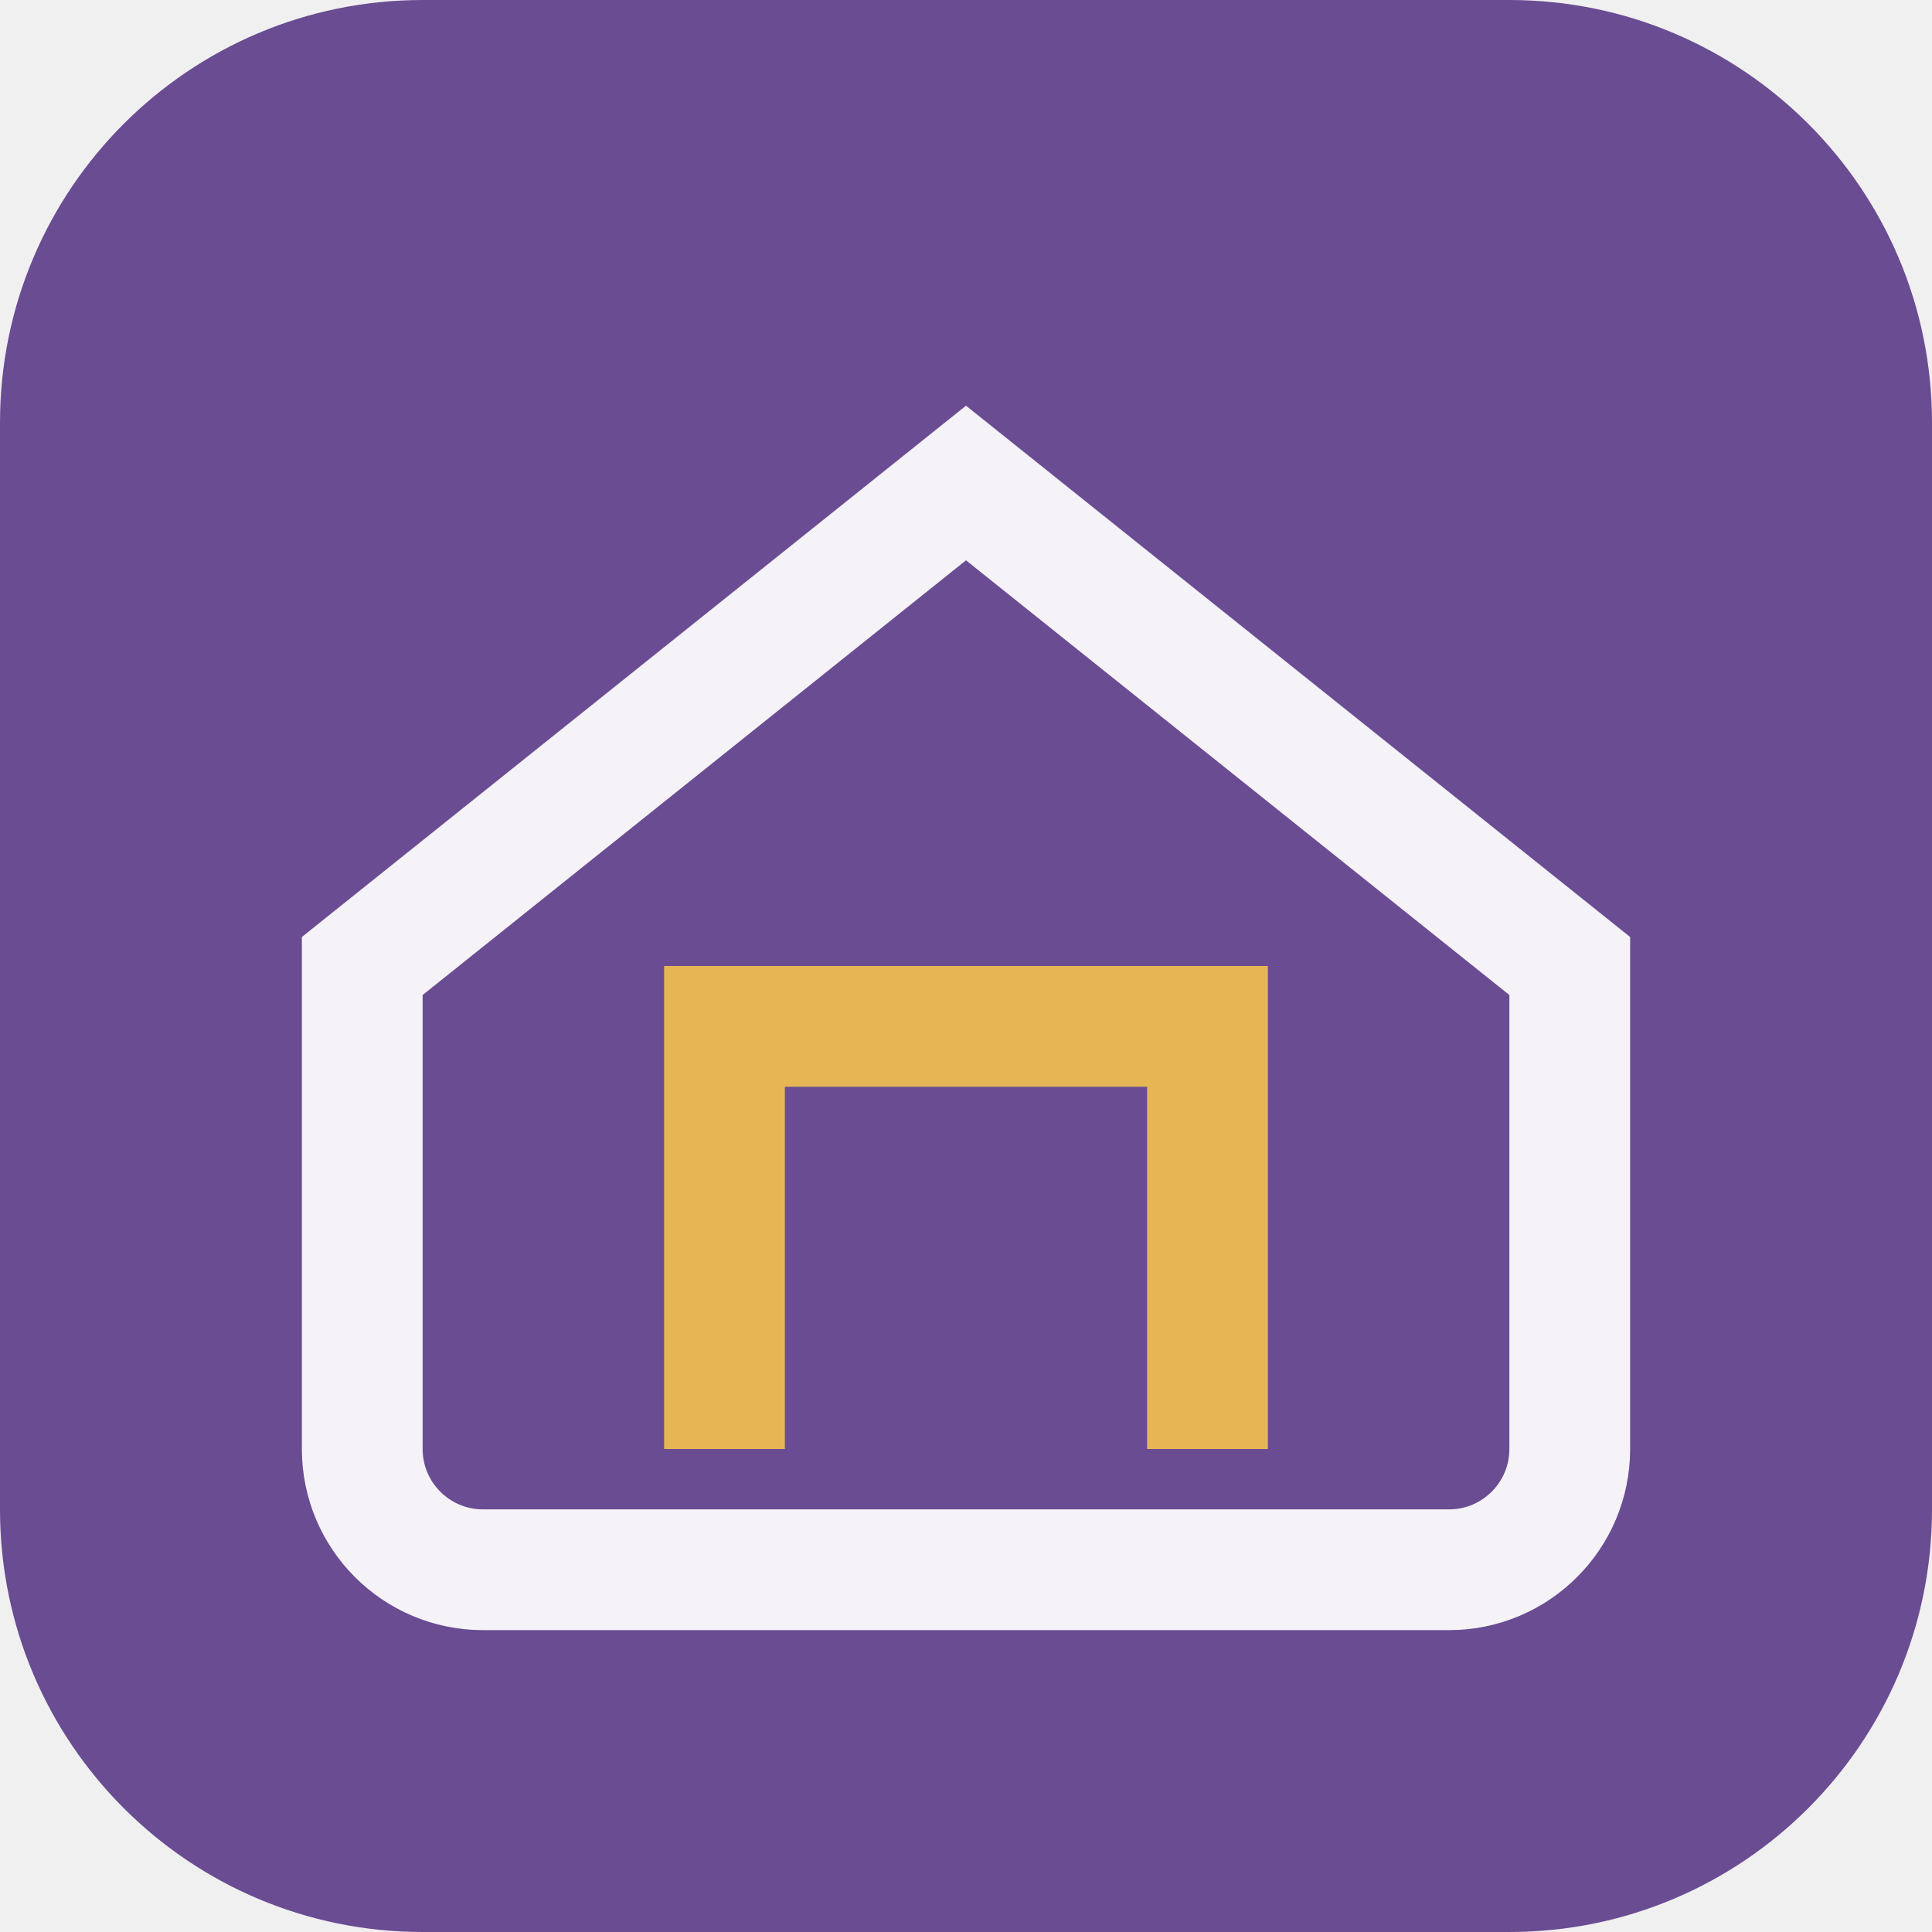
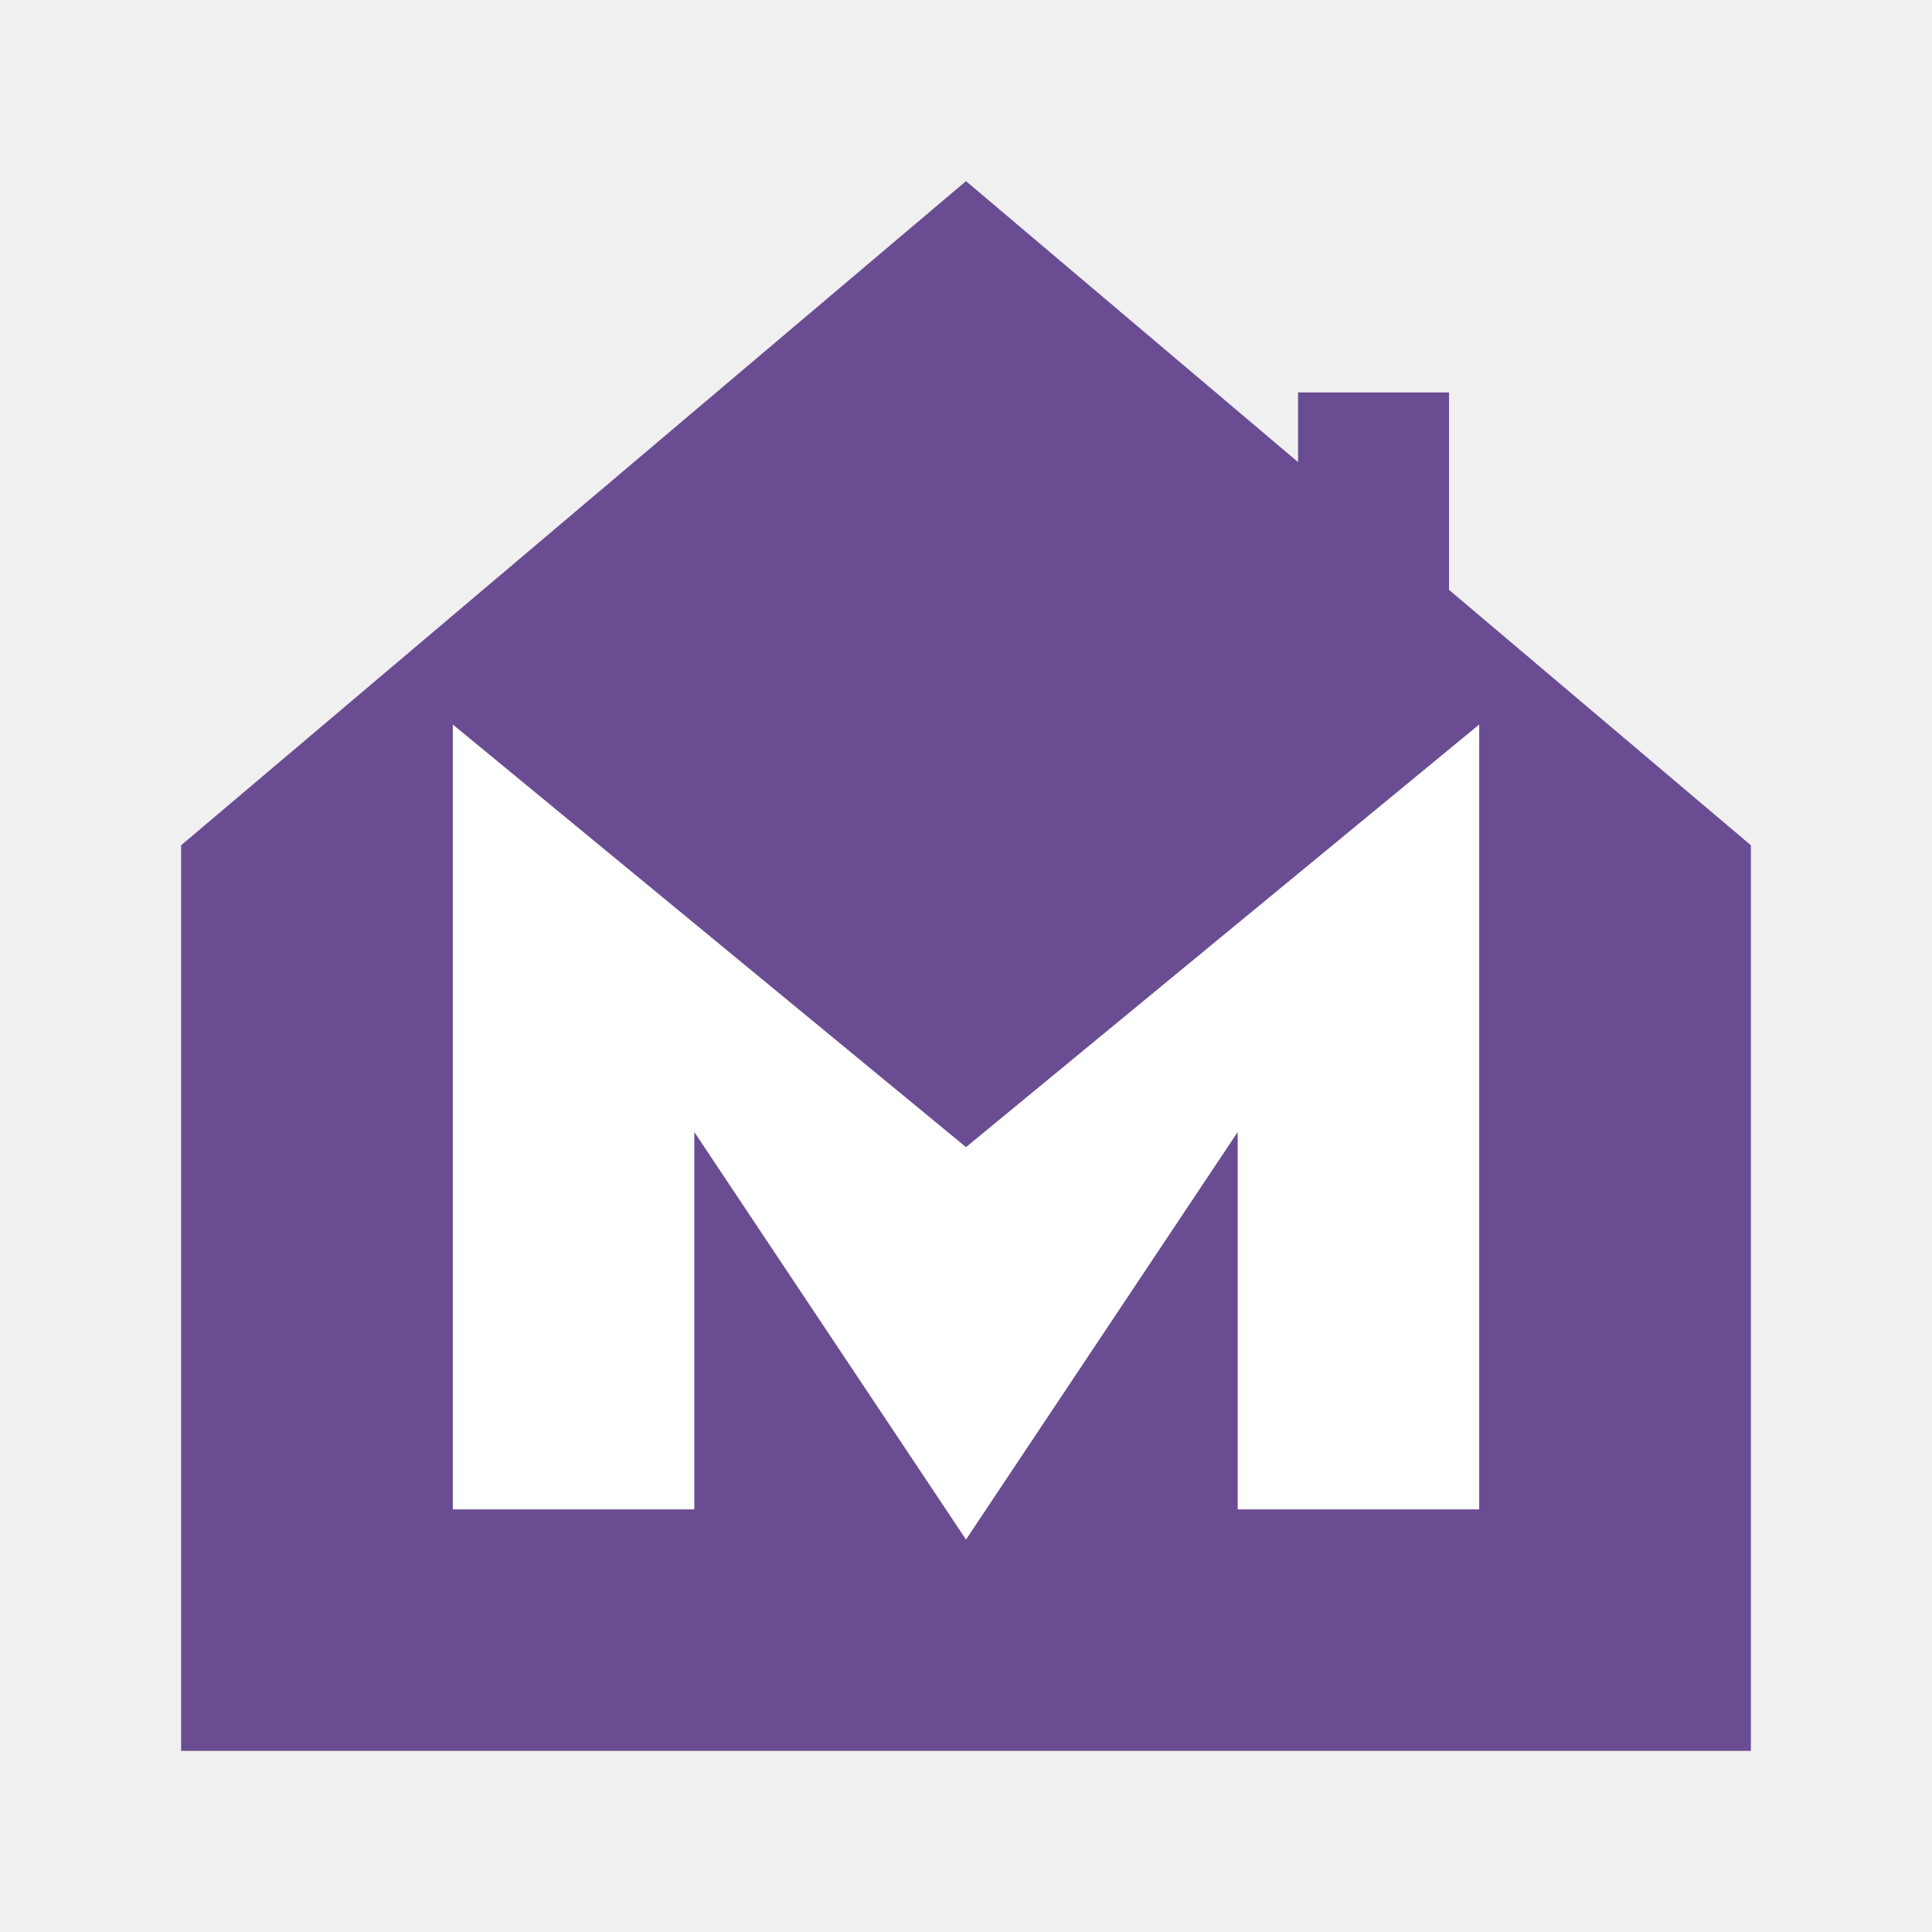
- <svg xmlns="http://www.w3.org/2000/svg" viewBox="0 0 64 64" role="img" aria-label="DomusMind">
-   <rect width="64" height="64" rx="14" fill="#6A4C93" />
-   <path d="M12 32L32 16l20 16v16a4 4 0 0 1-4 4H16a4 4 0 0 1-4-4V32Z" fill="none" stroke="#F5F3F7" stroke-width="4" />
-   <path d="M24 48V34h16v14" fill="none" stroke="#E6B655" stroke-width="4" />
+ <svg xmlns="http://www.w3.org/2000/svg" width="256" height="256" viewBox="0 0 256 256">
+   <polygon fill="#6A4C93" points="128,24 24,112 24,232 232,232 232,112" />
+   <rect fill="#6A4C93" x="172" y="52" width="20" height="44" />
+   <polygon fill="#FFFFFF" points="       60,200       60,96       128,152       196,96       196,200       164,200       164,150       128,204       92,150       92,200     " />
</svg>
